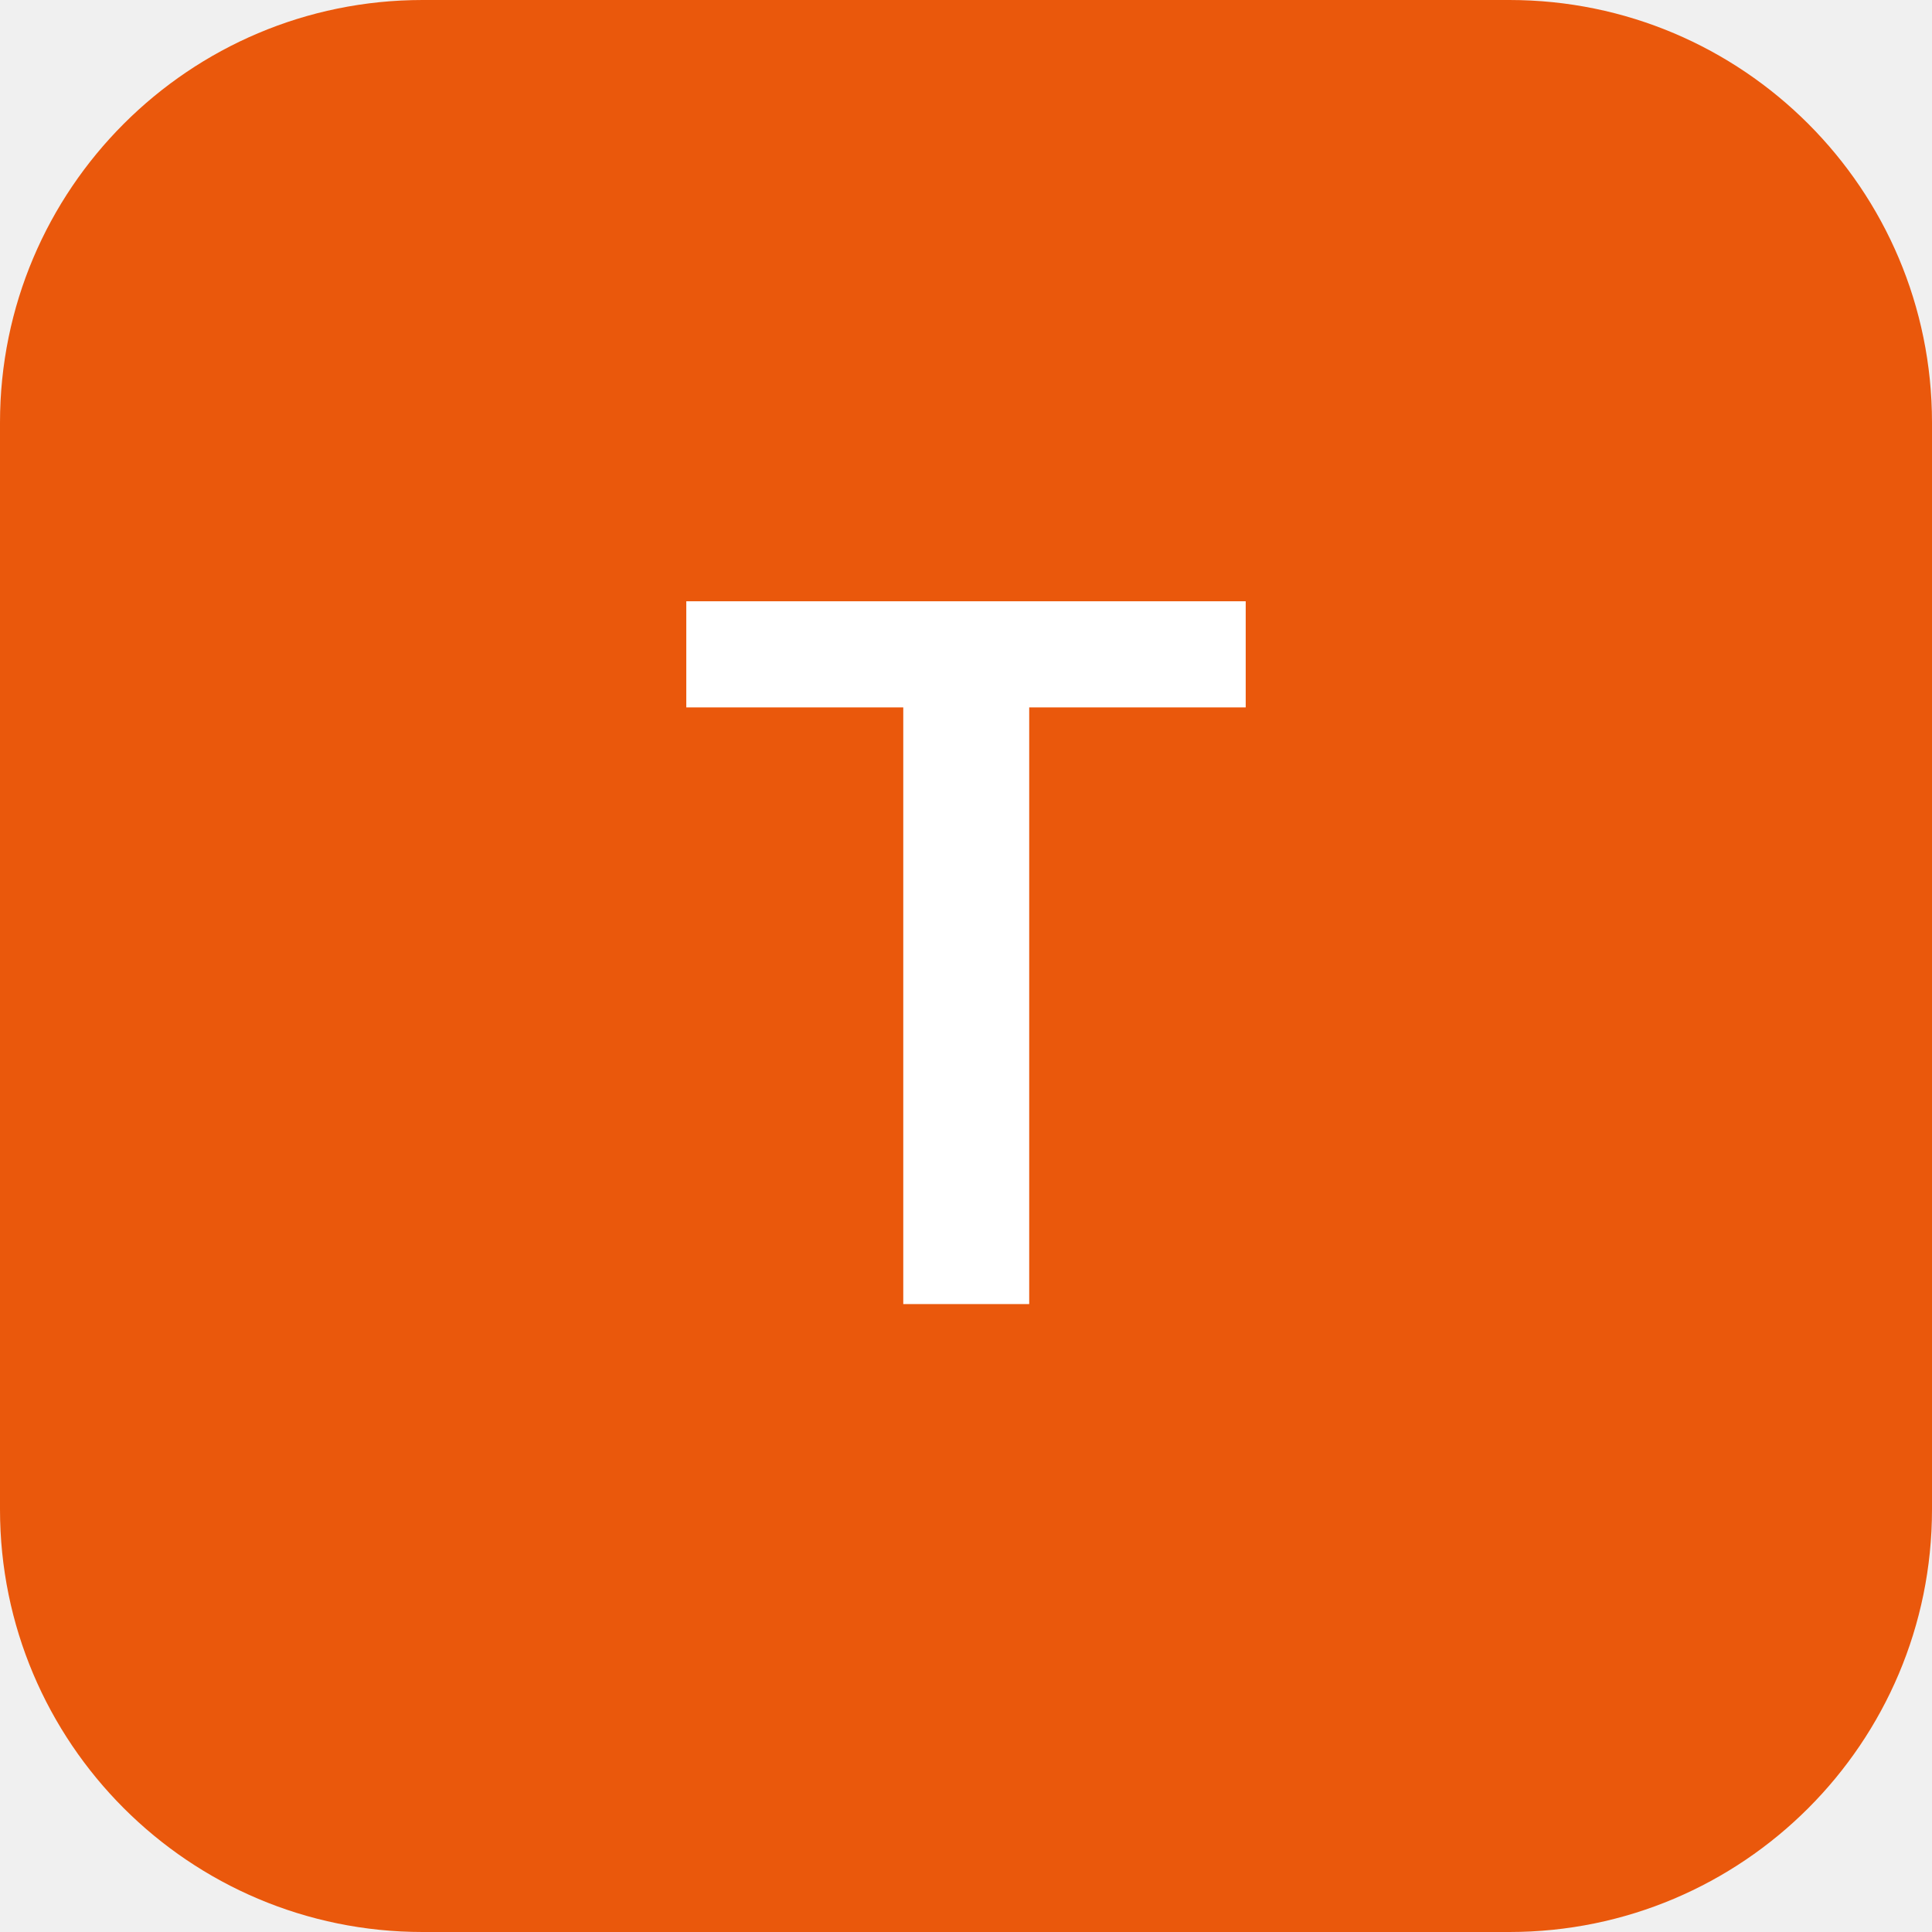
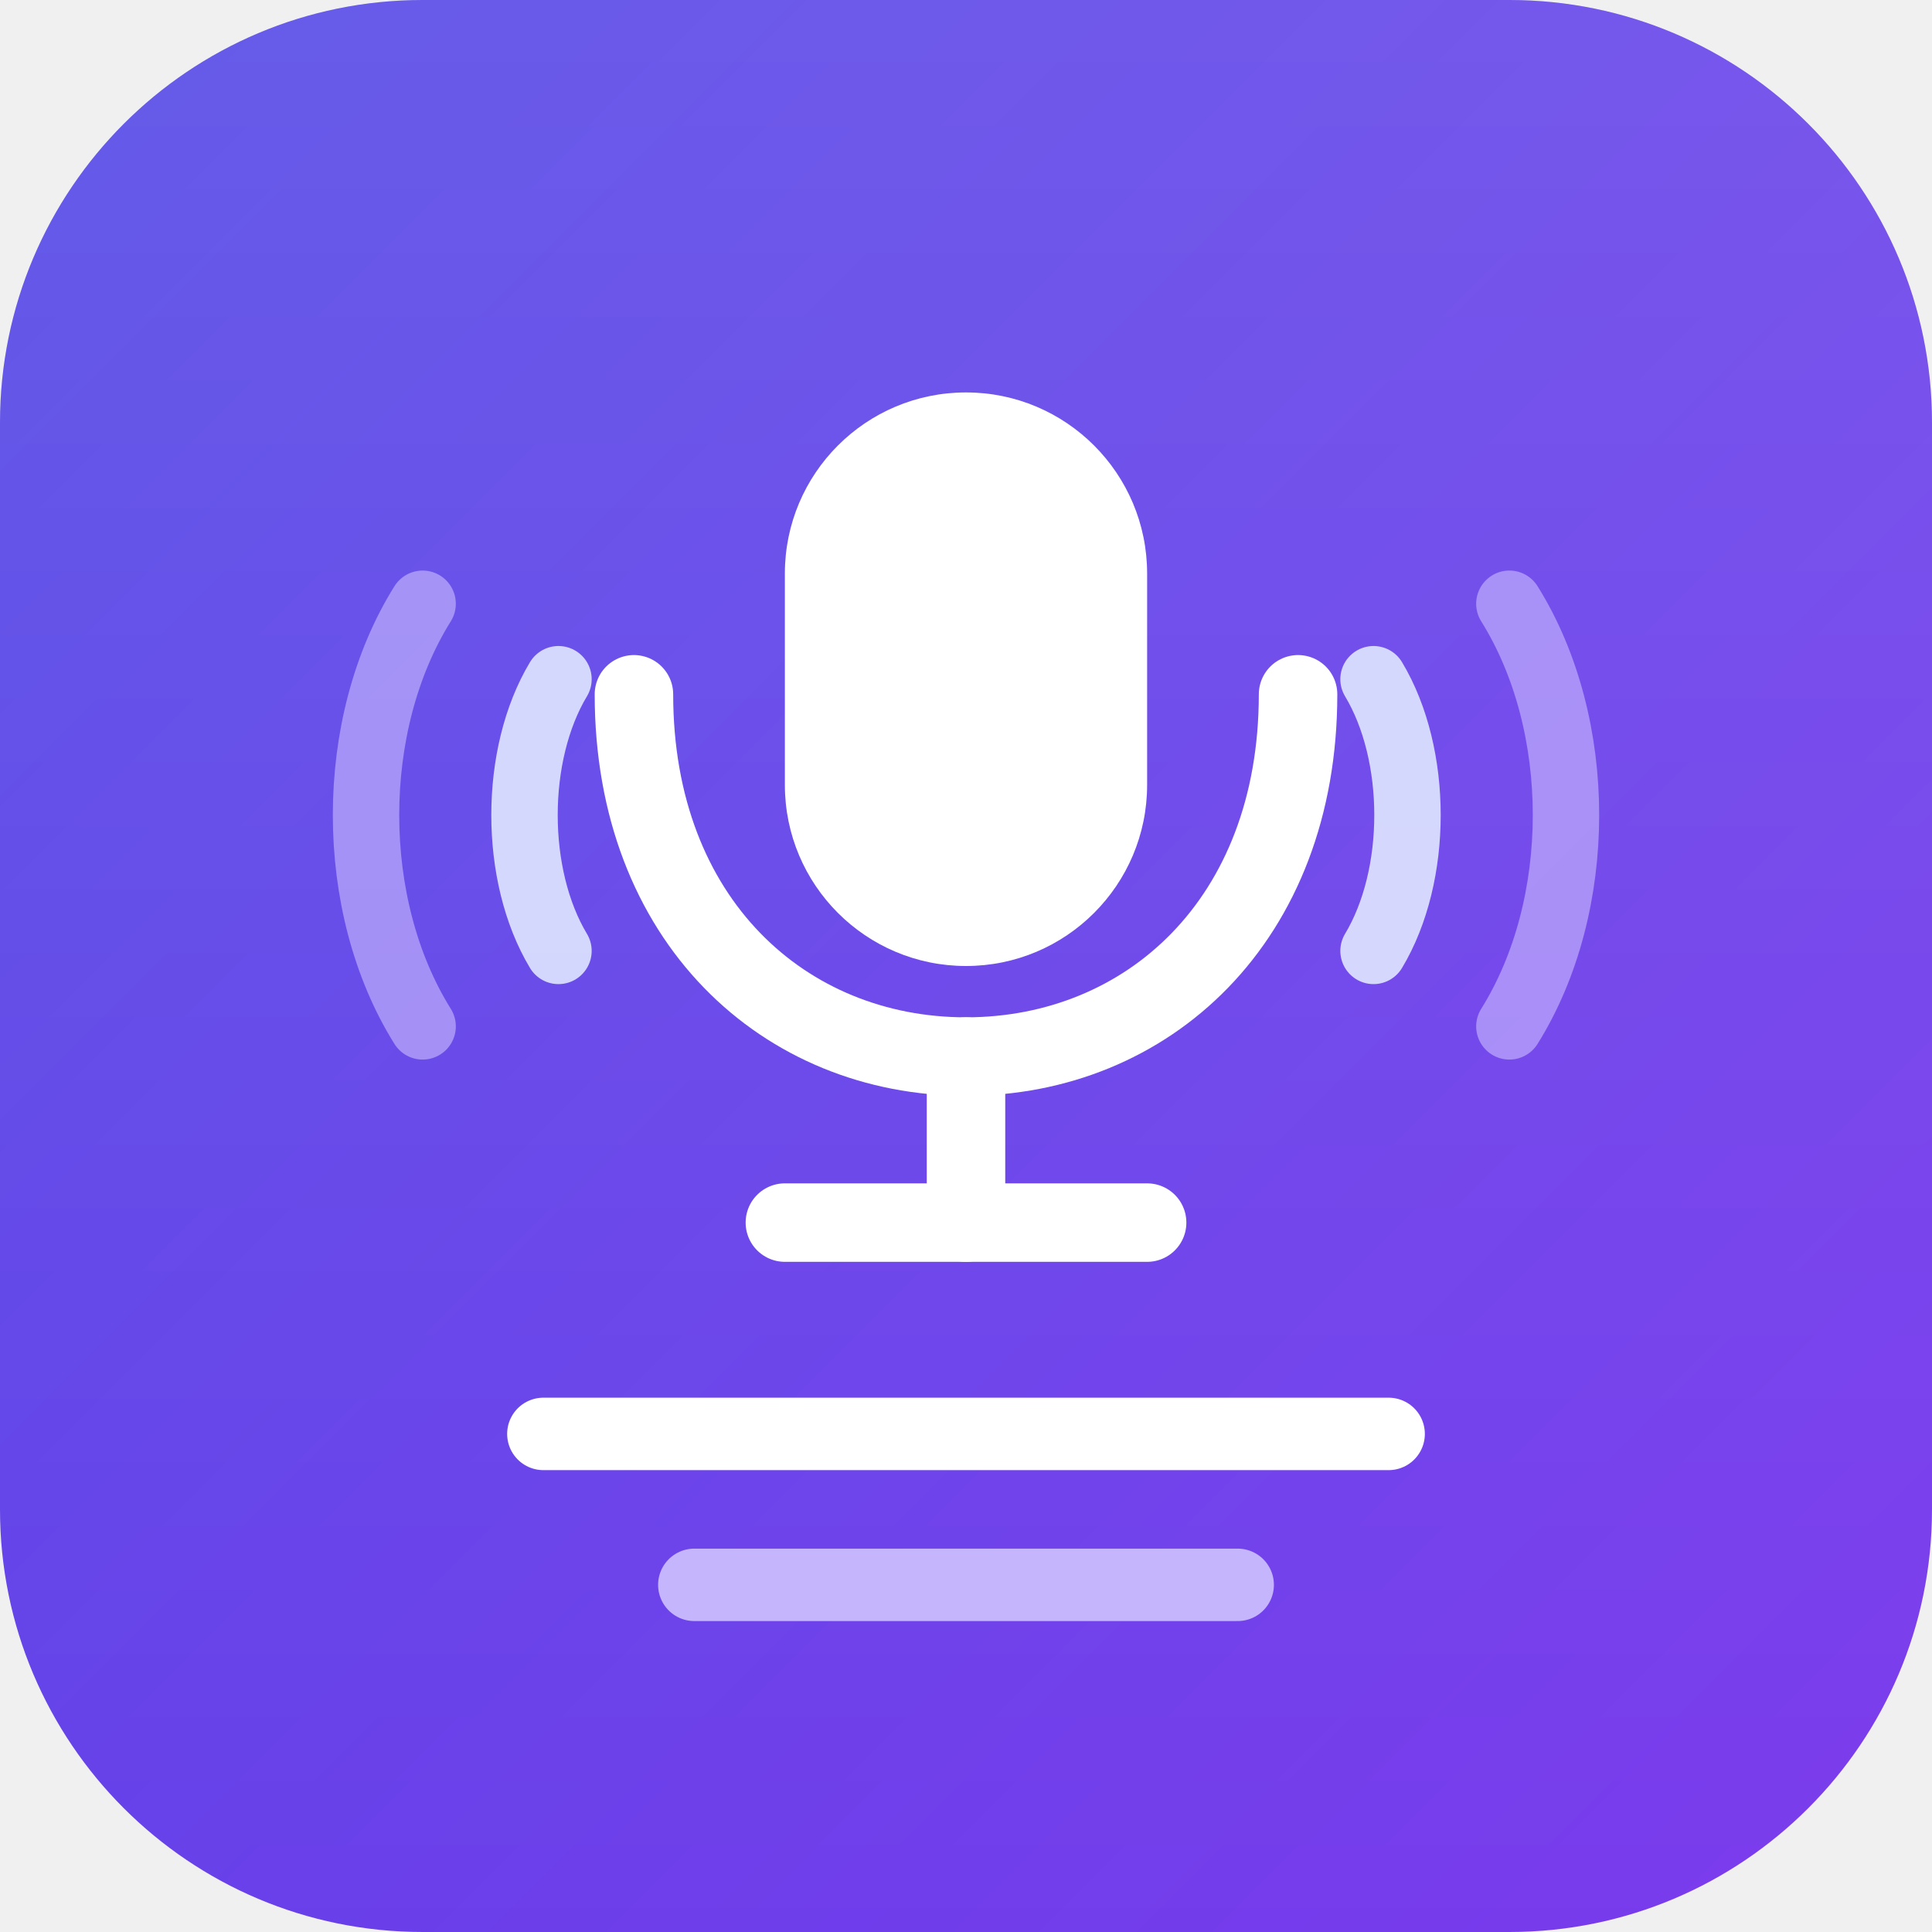
<svg xmlns="http://www.w3.org/2000/svg" viewBox="0 0 64 64">
-   <rect width="64" height="64" rx="14" fill="#ea580c" />
-   <text x="32" y="32" dy="0.35em" text-anchor="middle" font-family="ui-sans-serif, system-ui, -apple-system, sans-serif" font-size="32" font-weight="600" fill="#ffffff">T</text>
+   <defs>
+     <linearGradient id="bg" x1="0%" y1="0%" x2="100%" y2="100%">
+       <stop offset="0%" stop-color="#4f46e5" />
+       <stop offset="100%" stop-color="#7c3aed" />
+     </linearGradient>
+     <linearGradient id="gloss" x1="0%" y1="0%" x2="0%" y2="100%">
+       <stop offset="0%" stop-color="#ffffff" stop-opacity="0.12" />
+       <stop offset="100%" stop-color="#ffffff" stop-opacity="0" />
+     </linearGradient>
+   </defs>
+   <rect width="64" height="64" rx="14" fill="url(#bg)" />
+   <rect width="64" height="64" rx="14" fill="url(#gloss)" />
+   <path d="M14 20 C11.5 24 11.5 30 14 34" fill="none" stroke="#c4b5fd" stroke-width="2.2" stroke-linecap="round" opacity="0.65" />
+   <path d="M50 20 C52.5 24 52.5 30 50 34" fill="none" stroke="#c4b5fd" stroke-width="2.2" stroke-linecap="round" opacity="0.65" />
+   <path d="M18.5 22.5 C17 25 17 29 18.5 31.5" fill="none" stroke="#e0e7ff" stroke-width="2.2" stroke-linecap="round" opacity="0.9" />
+   <path d="M45.5 22.5 C47 25 47 29 45.5 31.5" fill="none" stroke="#e0e7ff" stroke-width="2.2" stroke-linecap="round" opacity="0.9" />
+   <rect x="26" y="13" width="12" height="19" rx="6" fill="#ffffff" />
+   <path d="M21 23 C21 30.5 26 35 32 35 C38 35 43 30.5 43 23" fill="none" stroke="#ffffff" stroke-width="2.6" stroke-linecap="round" />
+   <line x1="32" y1="35" x2="32" y2="40.5" stroke="#ffffff" stroke-width="2.6" stroke-linecap="round" />
+   <line x1="26" y1="40.5" x2="38" y2="40.5" stroke="#ffffff" stroke-width="2.6" stroke-linecap="round" />
+   <line x1="18" y1="47.5" x2="46" y2="47.5" stroke="#ffffff" stroke-width="2.4" stroke-linecap="round" />
+   <line x1="23" y1="52.5" x2="41" y2="52.5" stroke="#c4b5fd" stroke-width="2.4" stroke-linecap="round" />
</svg>
